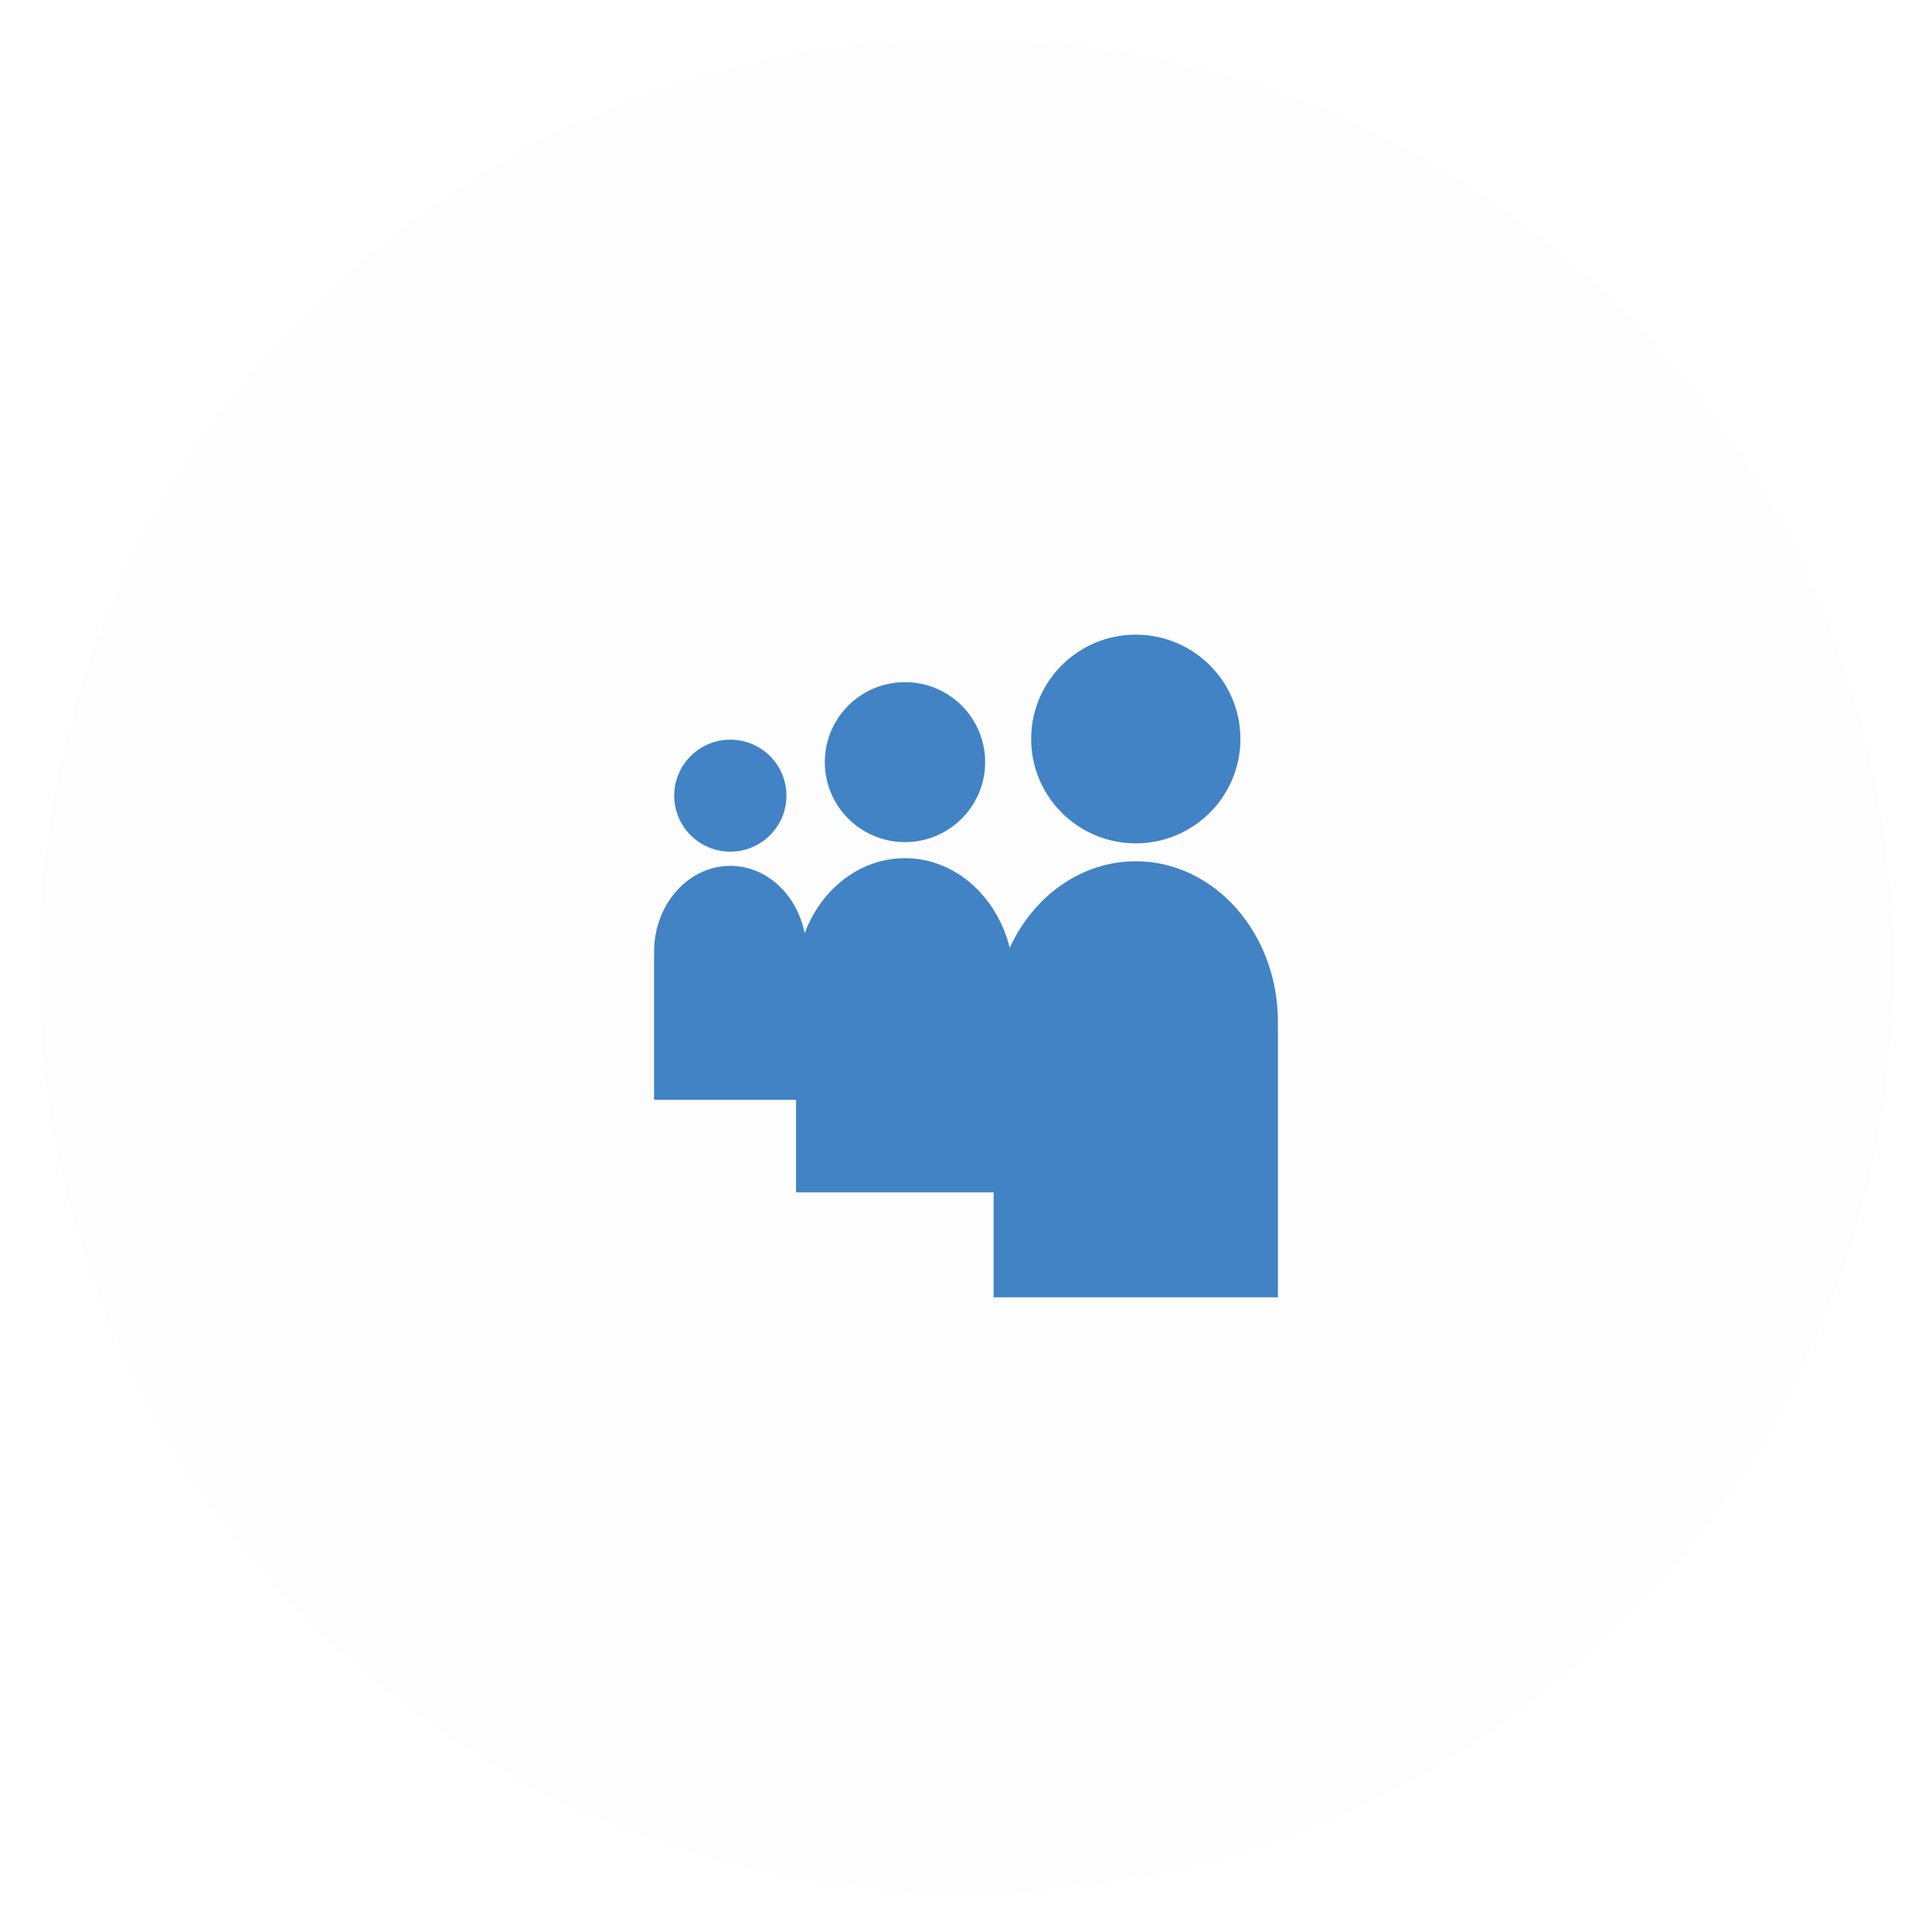
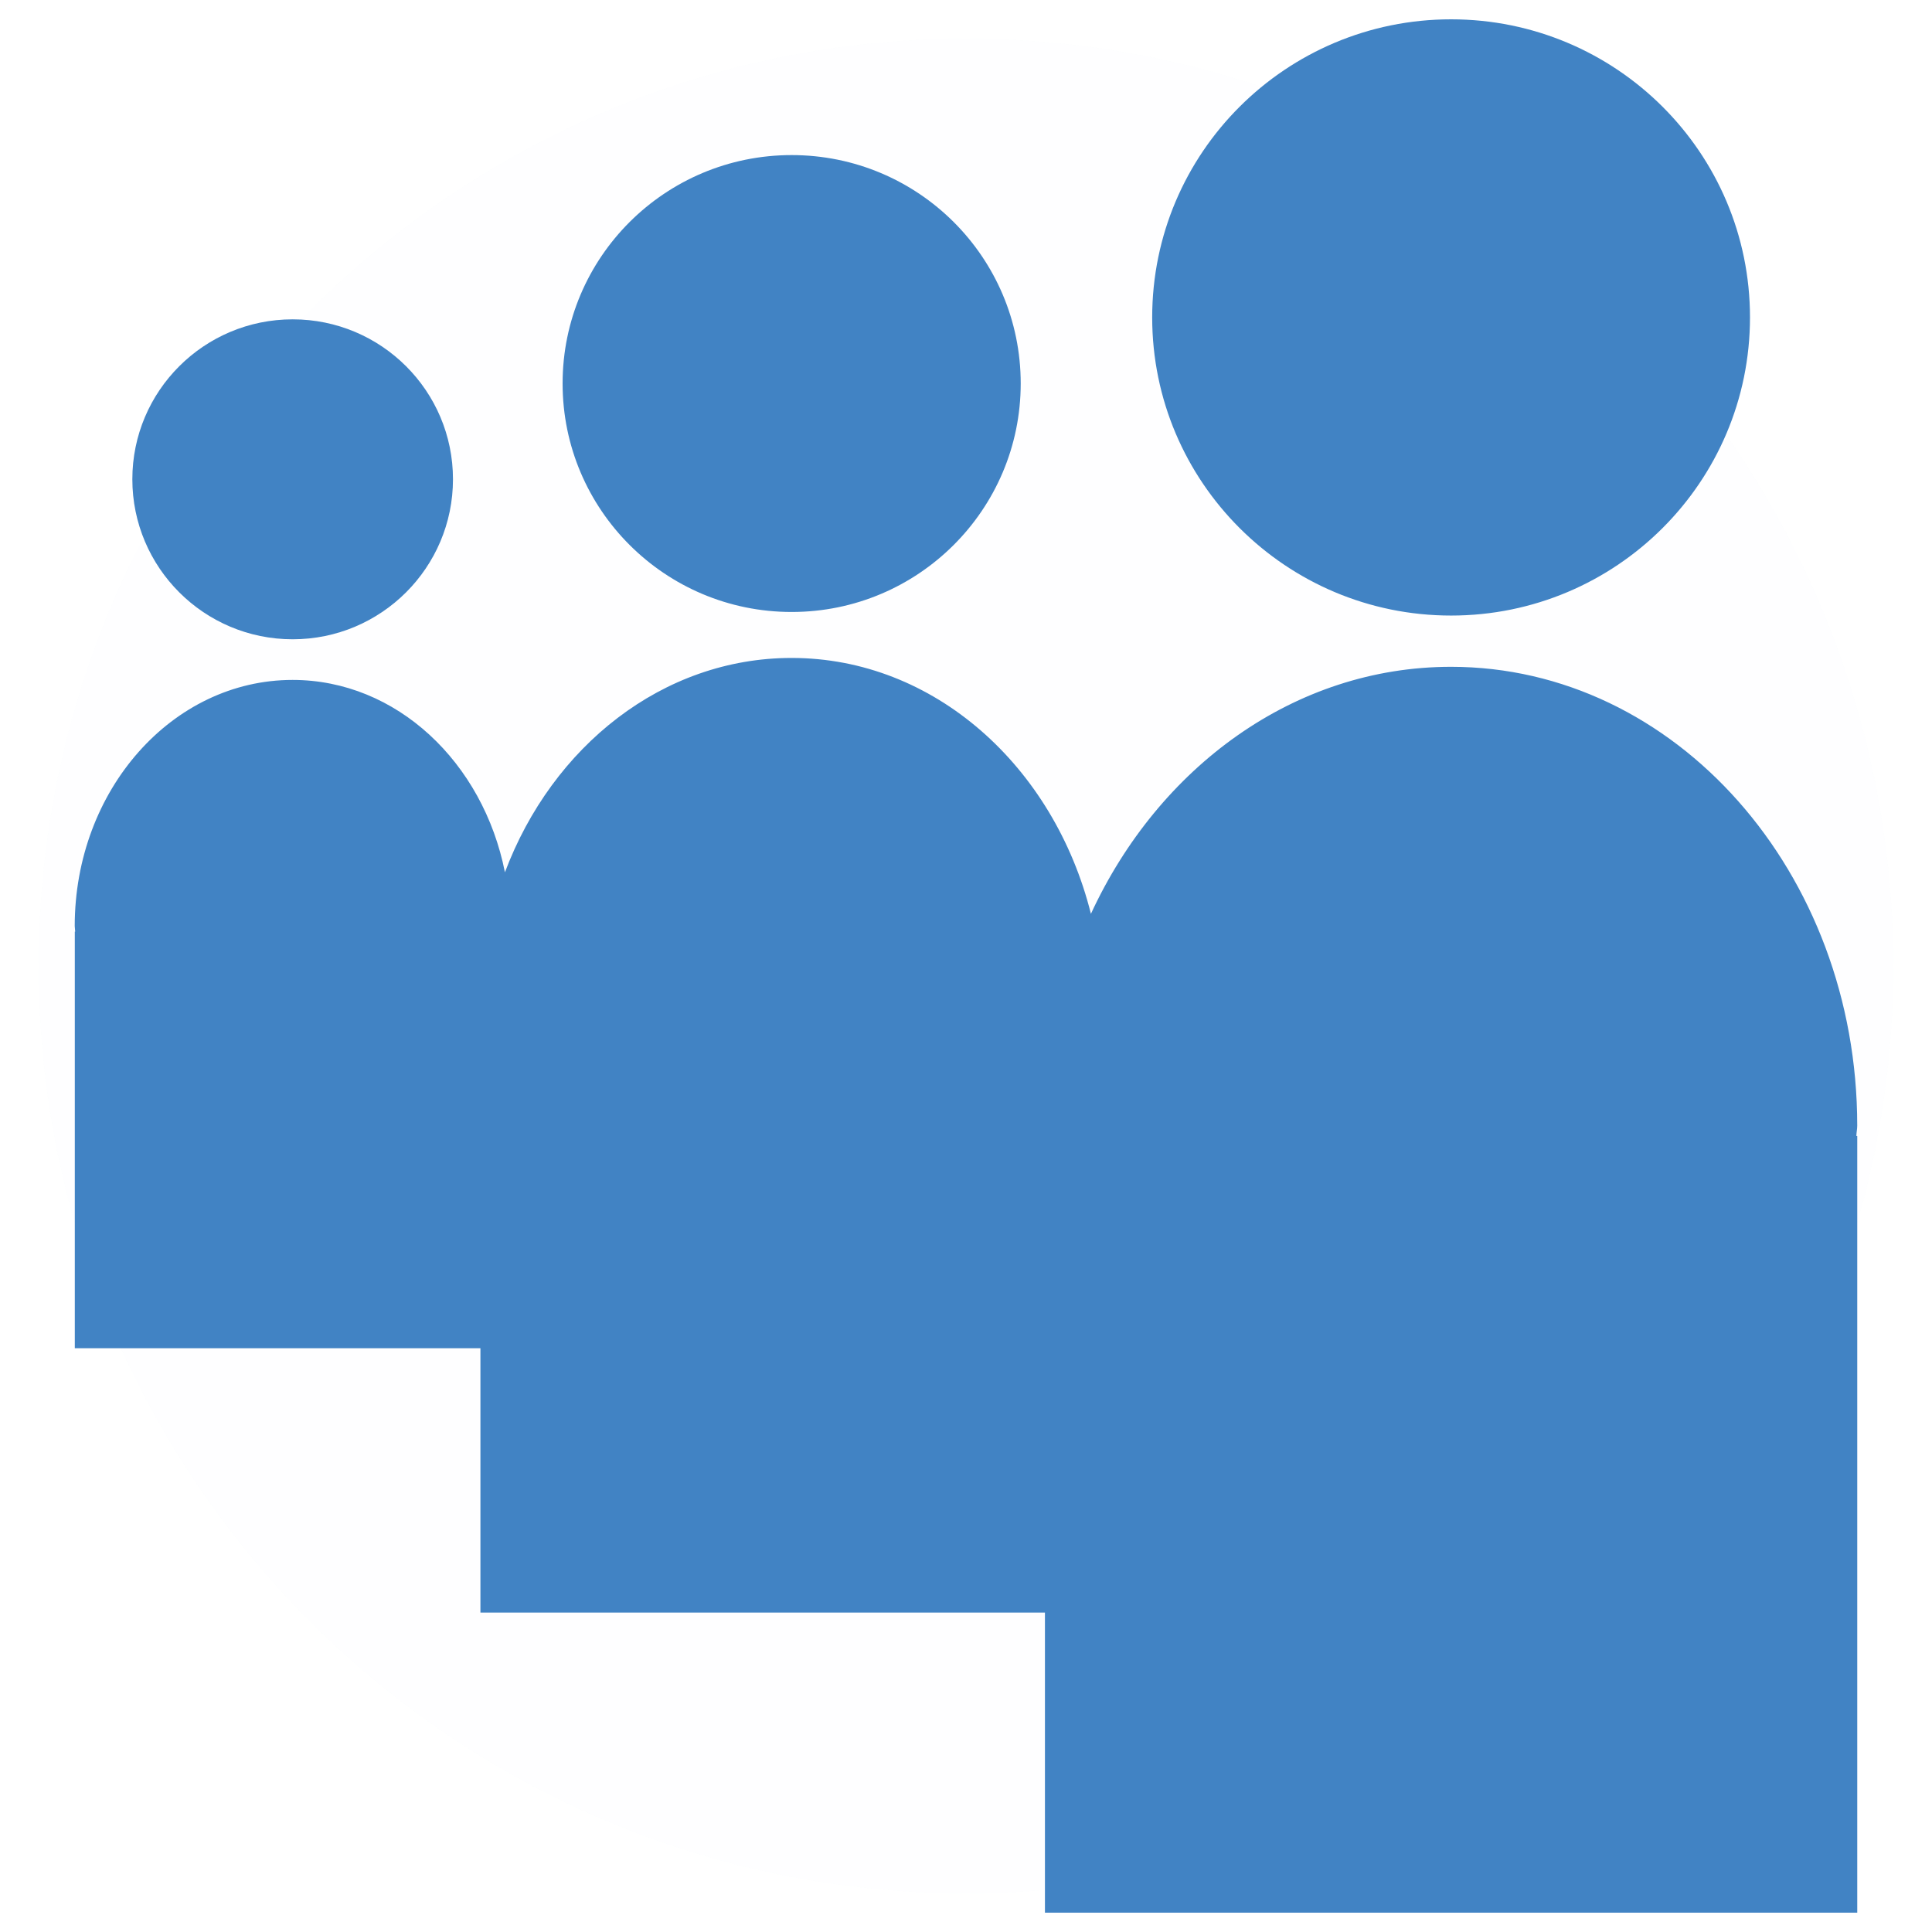
- <svg xmlns="http://www.w3.org/2000/svg" id="myspace-logo-square" class="custom-icon" version="1.1" viewBox="0 0 100 100" style="height: 100px; width: 100px;">
-   <circle class="outer-shape" cx="50" cy="50" r="48" style="opacity: 0.01; fill: rgb(0, 0, 0);" />
-   <path class="inner-shape" style="opacity: 1; fill: rgb(65, 131, 196);" transform="translate(32.5,32.5) scale(0.35)" d="M75.108,31.861c8.546,0,15.471-6.916,15.471-15.433C90.58,7.908,83.654,1,75.108,1c-8.544,0-15.471,6.908-15.471,15.429 C59.637,24.945,66.564,31.861,75.108,31.861z M96.13,58.263c0-13.114-9.413-23.749-21.025-23.749 c-8.106,0-15.131,5.193-18.639,12.786c-1.912-7.639-8.117-13.245-15.492-13.245c-6.668,0-12.388,4.573-14.839,11.094 c-1.127-5.693-5.611-9.956-10.991-9.956c-6.226,0-11.276,5.705-11.276,12.739c0,0.099,0.023,0.19,0.024,0.289H3.872v21.563h20.995 v13.684h29.219V99h42.045V58.797h-0.046C96.089,58.612,96.13,58.448,96.13,58.263z M40.976,31.676 c6.549,0,11.856-5.298,11.856-11.827c0-6.531-5.307-11.822-11.856-11.822S29.12,13.319,29.12,19.849 C29.12,26.378,34.427,31.676,40.976,31.676z M15.148,33.089c4.585,0,8.298-3.713,8.298-8.283c0-4.57-3.713-8.277-8.298-8.277 c-4.583,0-8.298,3.707-8.298,8.277C6.85,29.377,10.565,33.089,15.148,33.089z" />
+ <svg xmlns="http://www.w3.org/2000/svg" id="myspace-logo-square" class="custom-icon" version="1.1" viewBox="0 0 100 100" style="height: 50px; width: 50px;">
+   <circle class="outer-shape" cx="50" cy="50" r="48" style="opacity: 0.01; fill: rgb(65, 131, 196);" />
+   <path class="inner-shape" style="opacity: 1; fill: rgb(65, 131, 196);" transform="translate(0,0) scale(1)" d="M75.108,31.861c8.546,0,15.471-6.916,15.471-15.433C90.58,7.908,83.654,1,75.108,1c-8.544,0-15.471,6.908-15.471,15.429 C59.637,24.945,66.564,31.861,75.108,31.861z M96.13,58.263c0-13.114-9.413-23.749-21.025-23.749 c-8.106,0-15.131,5.193-18.639,12.786c-1.912-7.639-8.117-13.245-15.492-13.245c-6.668,0-12.388,4.573-14.839,11.094 c-1.127-5.693-5.611-9.956-10.991-9.956c-6.226,0-11.276,5.705-11.276,12.739c0,0.099,0.023,0.19,0.024,0.289H3.872v21.563h20.995 v13.684h29.219V99h42.045V58.797h-0.046C96.089,58.612,96.13,58.448,96.13,58.263z M40.976,31.676 c6.549,0,11.856-5.298,11.856-11.827c0-6.531-5.307-11.822-11.856-11.822S29.12,13.319,29.12,19.849 C29.12,26.378,34.427,31.676,40.976,31.676z M15.148,33.089c4.585,0,8.298-3.713,8.298-8.283c0-4.57-3.713-8.277-8.298-8.277 c-4.583,0-8.298,3.707-8.298,8.277C6.85,29.377,10.565,33.089,15.148,33.089z" />
</svg>
